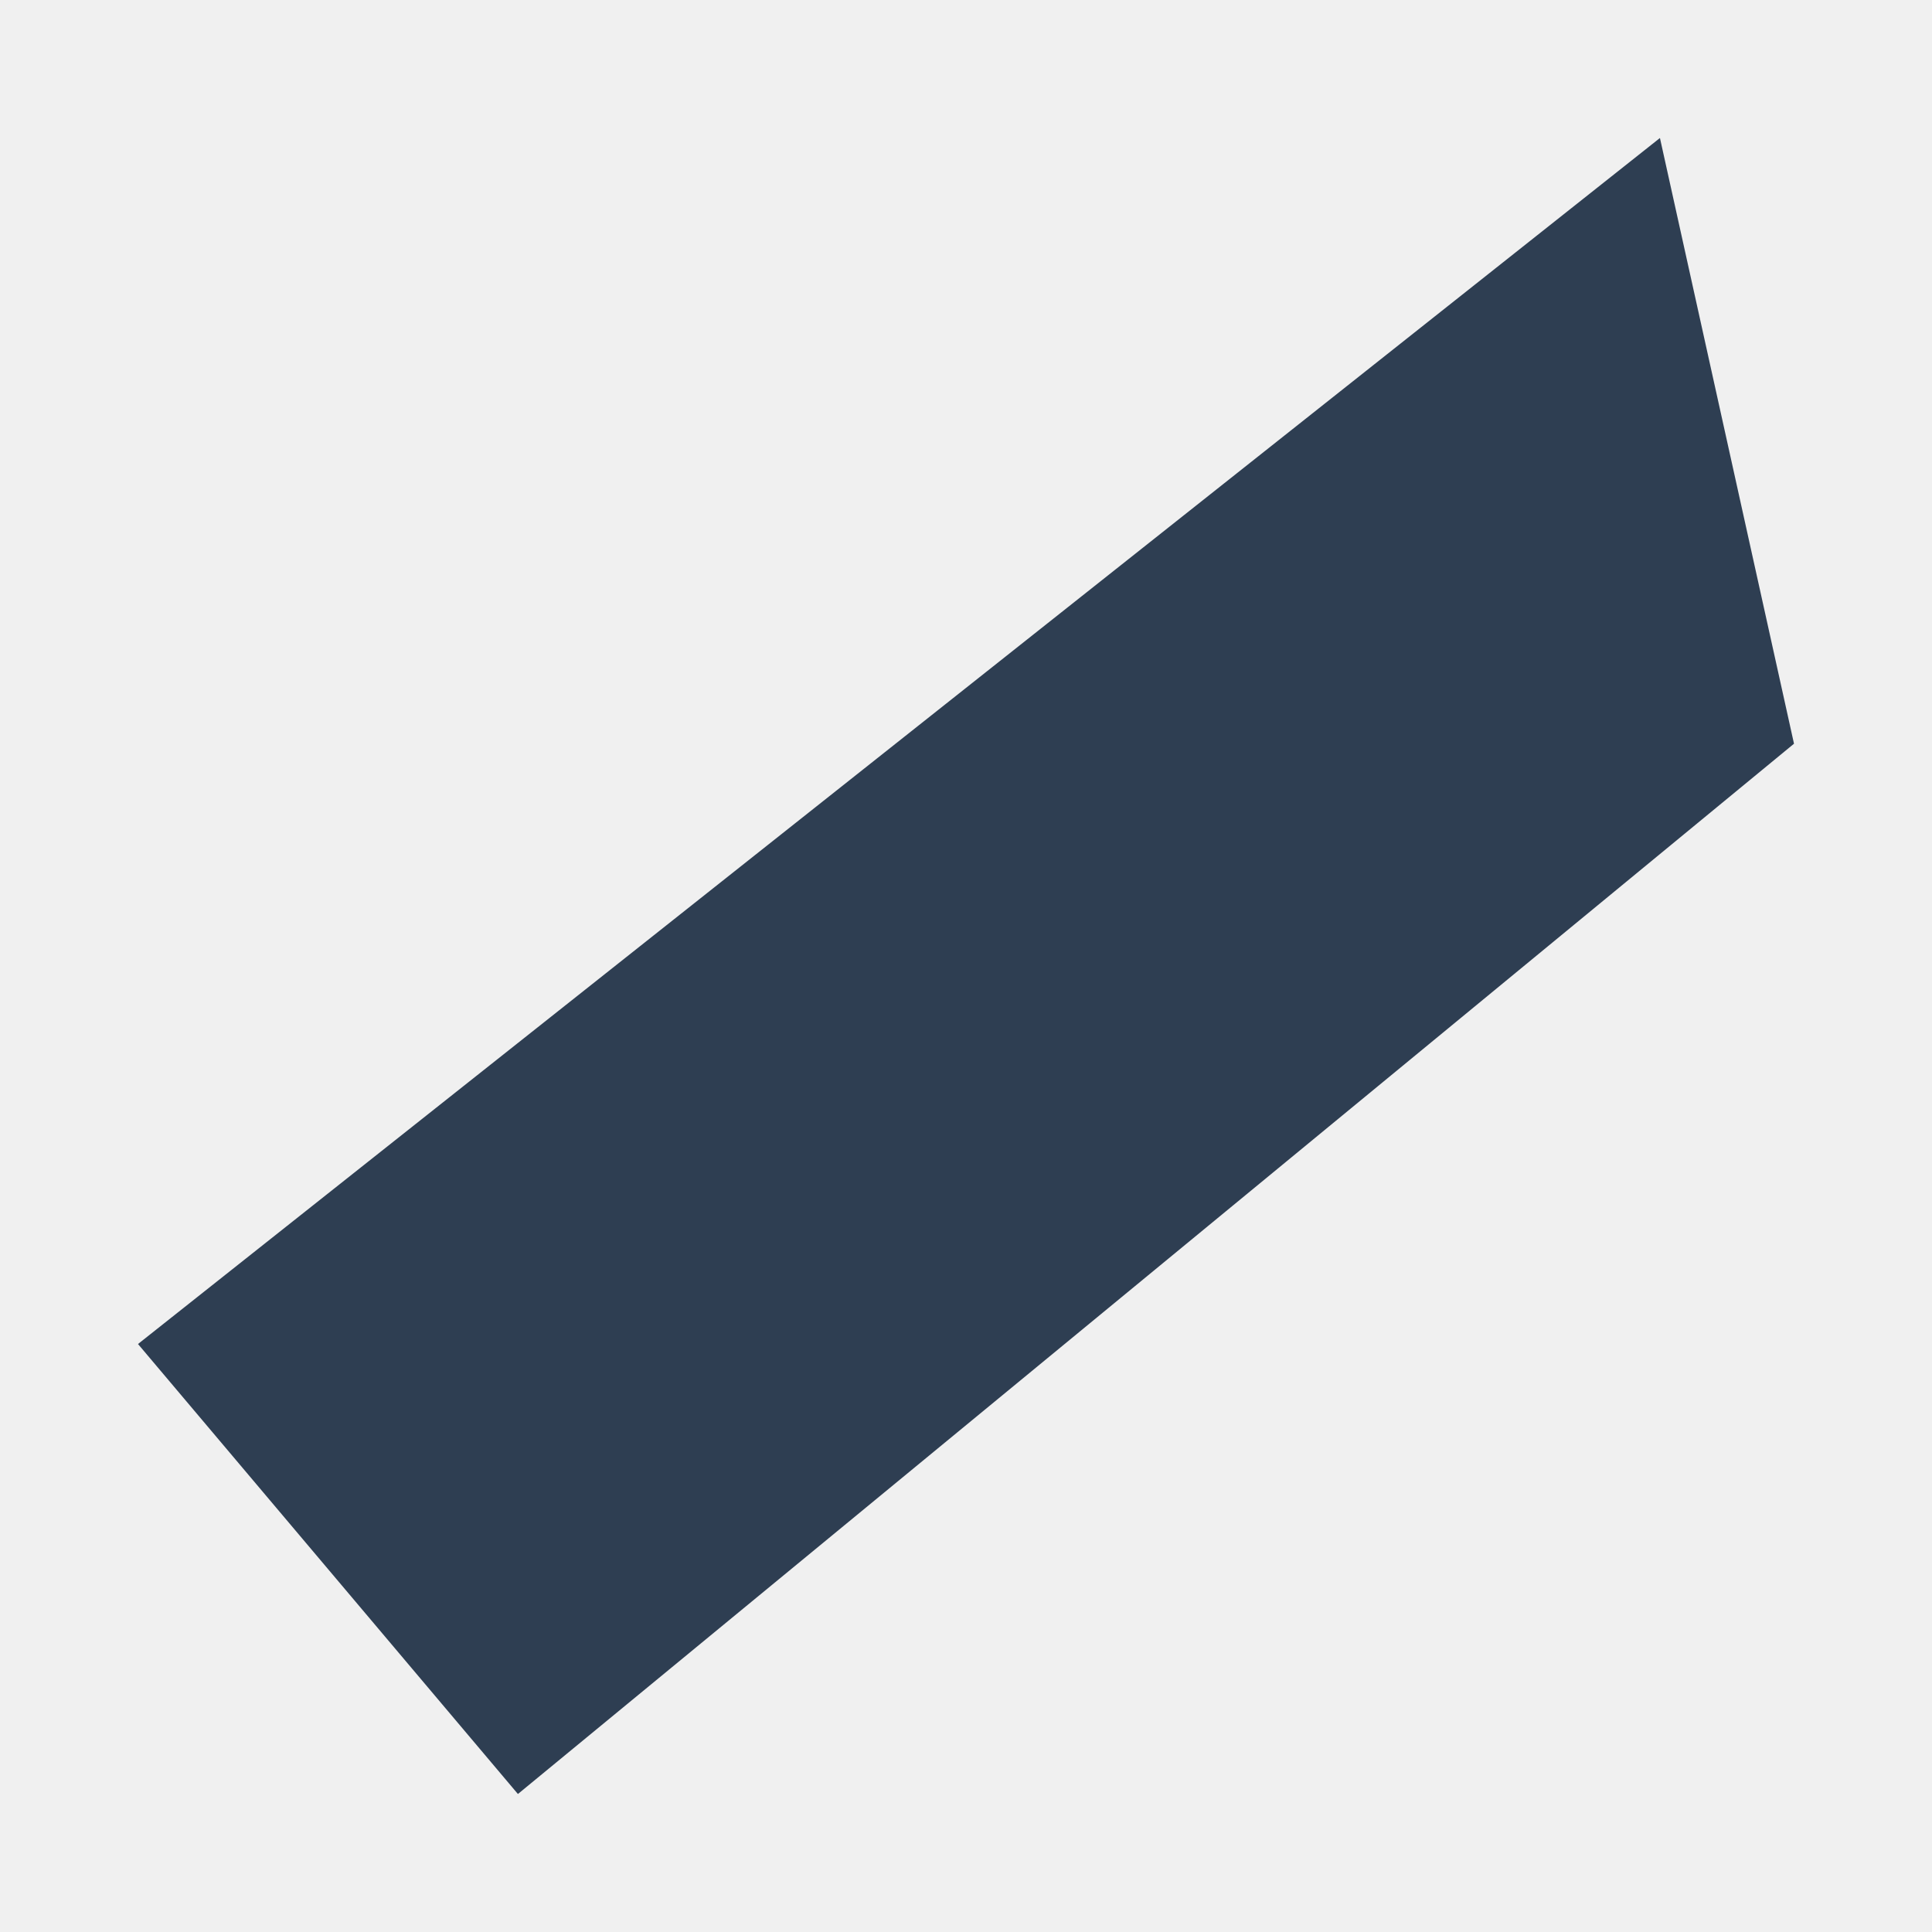
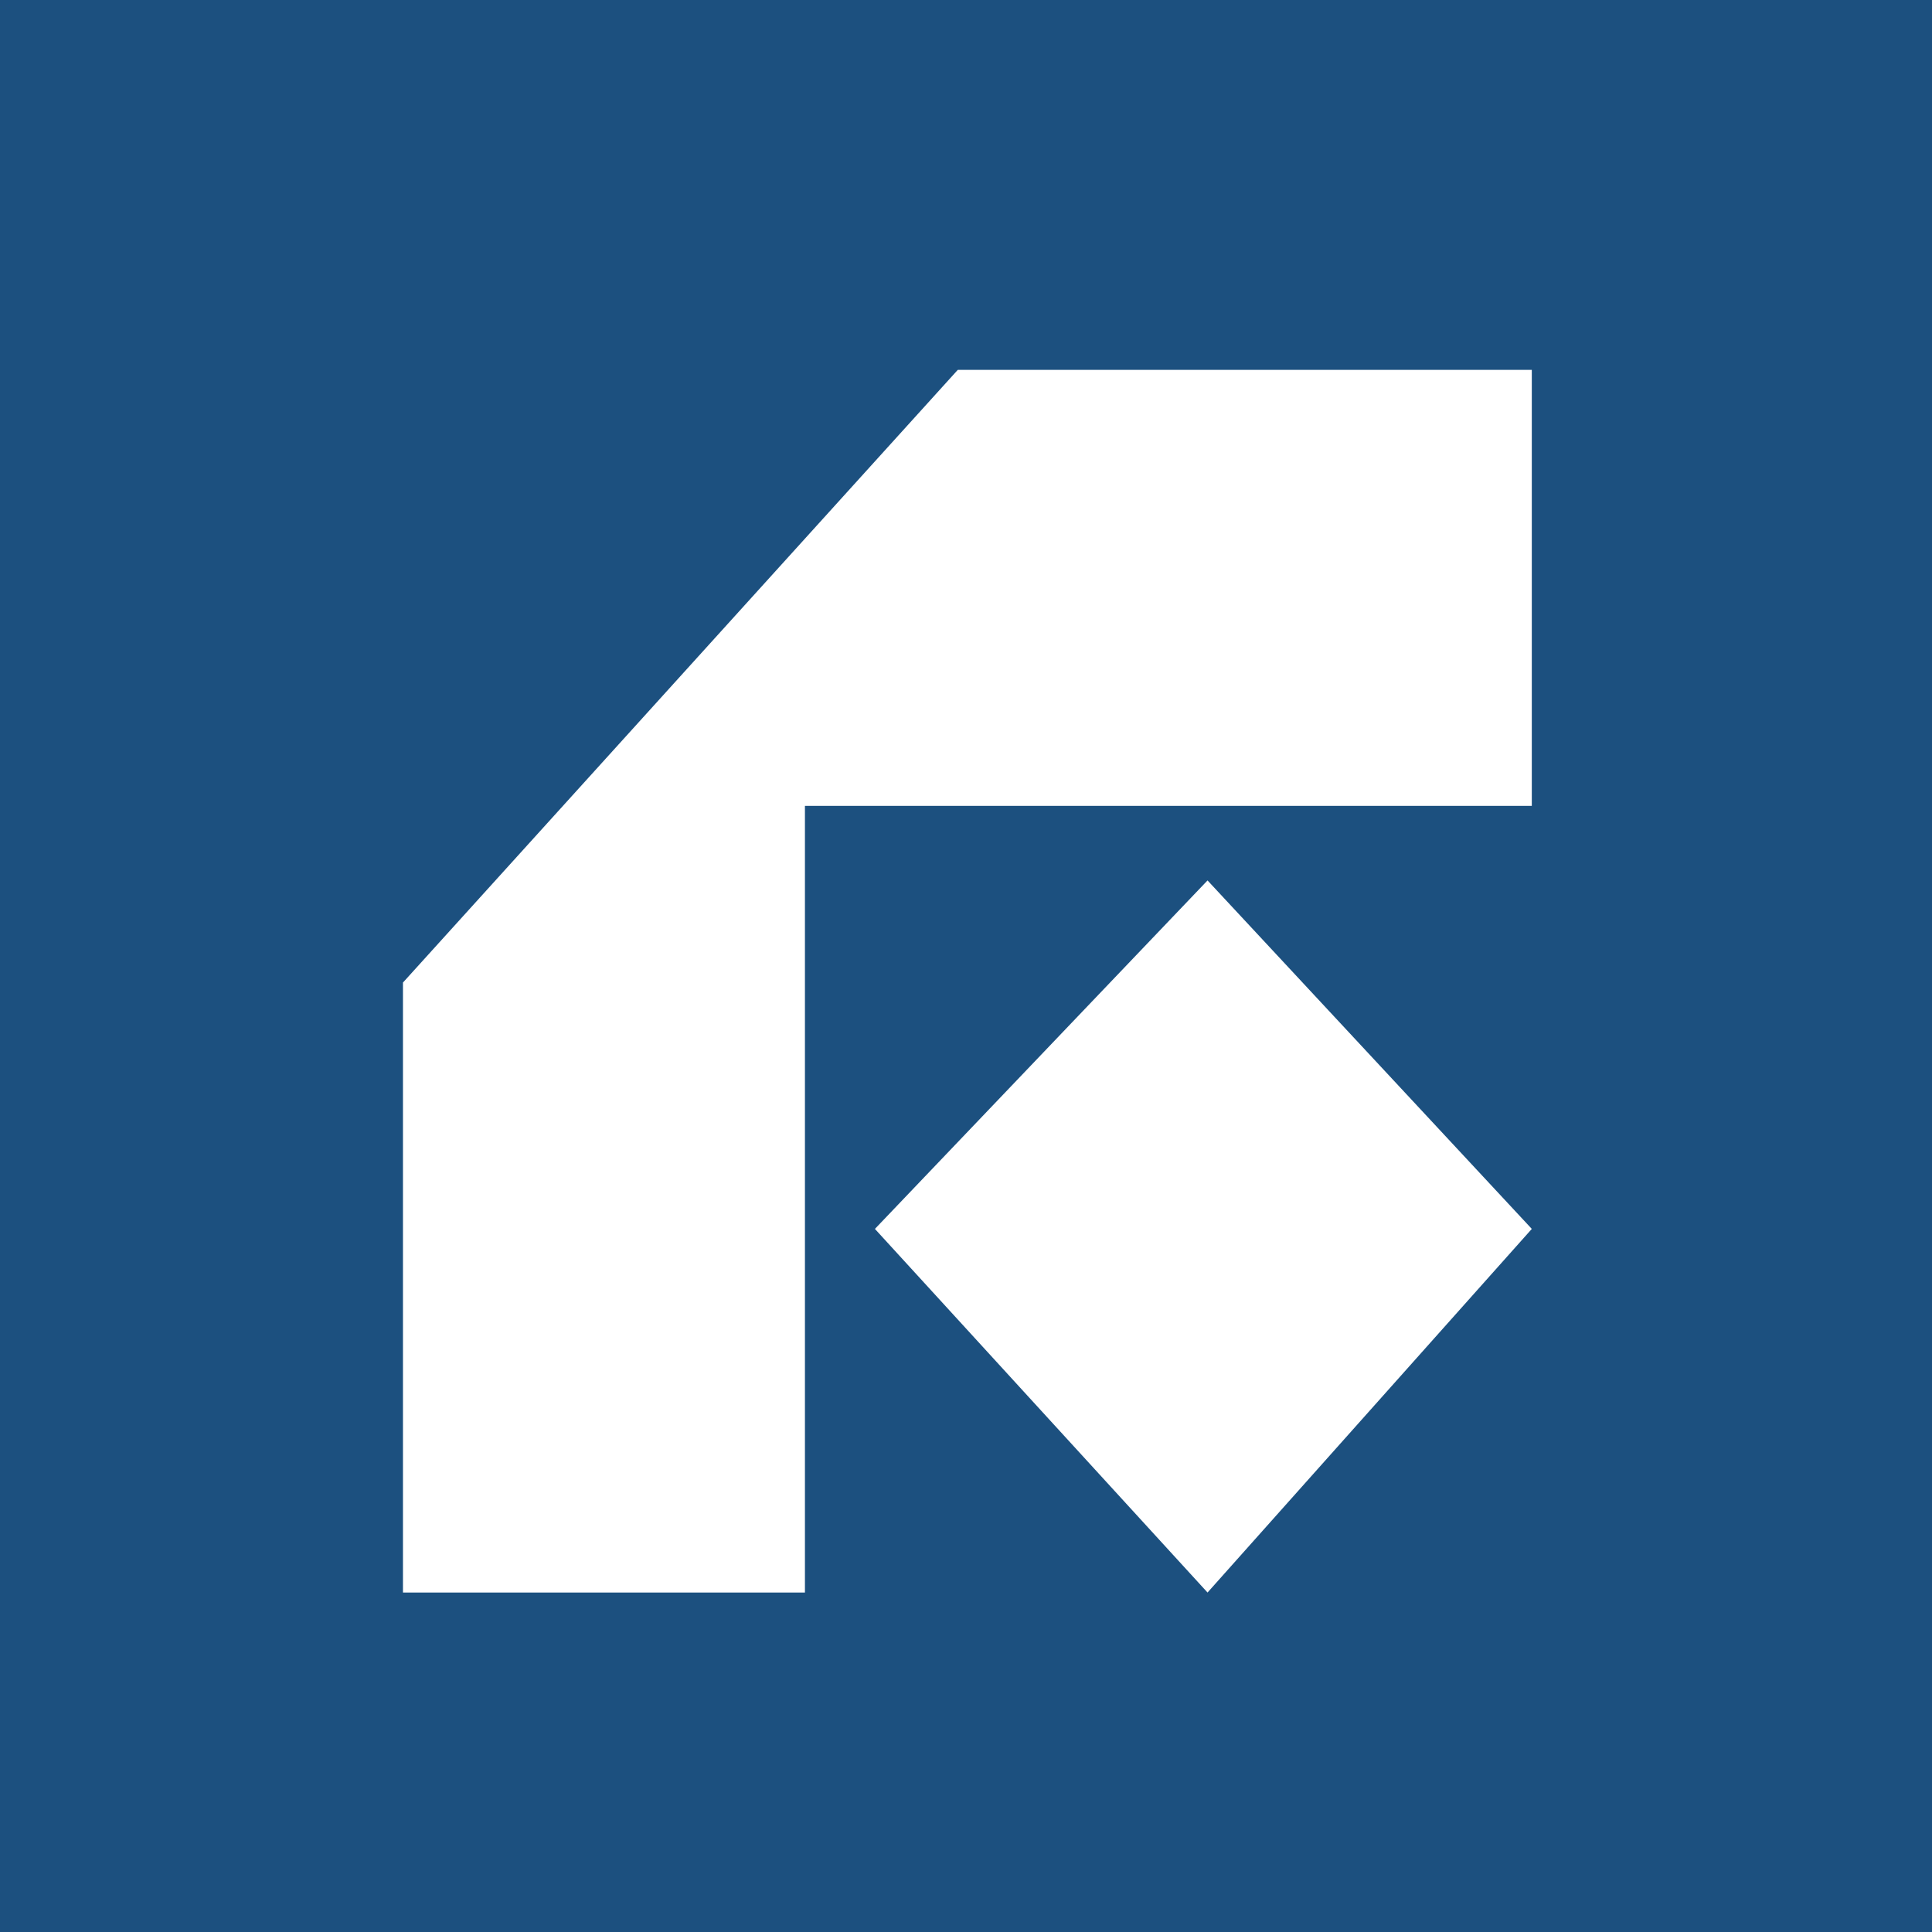
<svg xmlns="http://www.w3.org/2000/svg" width="700px" height="700px" viewBox="0 0 700 700" version="1.1">
-   <g id="irelia-logo" stroke="none" stroke-width="1" fill="none" fill-rule="evenodd">
-     <polygon id="Path-2" fill="#2E3E52" points="50 486.962 601.429 50 650 269.462 187.653 650" />
+   <g id="irelia" stroke="none" stroke-width="1" fill="none" fill-rule="evenodd">
+     <rect fill="#1C507F" x="0" y="0" width="700" height="700" />
+     <g id="Group" transform="translate(146, 134)" fill="#FFFFFF">
+       <polygon id="Path-8" points="201.033 0 7.23309932e-15 221.998 0 443 145.643 443 145.643 157.975 409 157.975 409 0" />
+       <polygon id="Path-9" points="291.512 185 171 311.258 291.512 443 409 311.258" />
+     </g>
  </g>
</svg>
